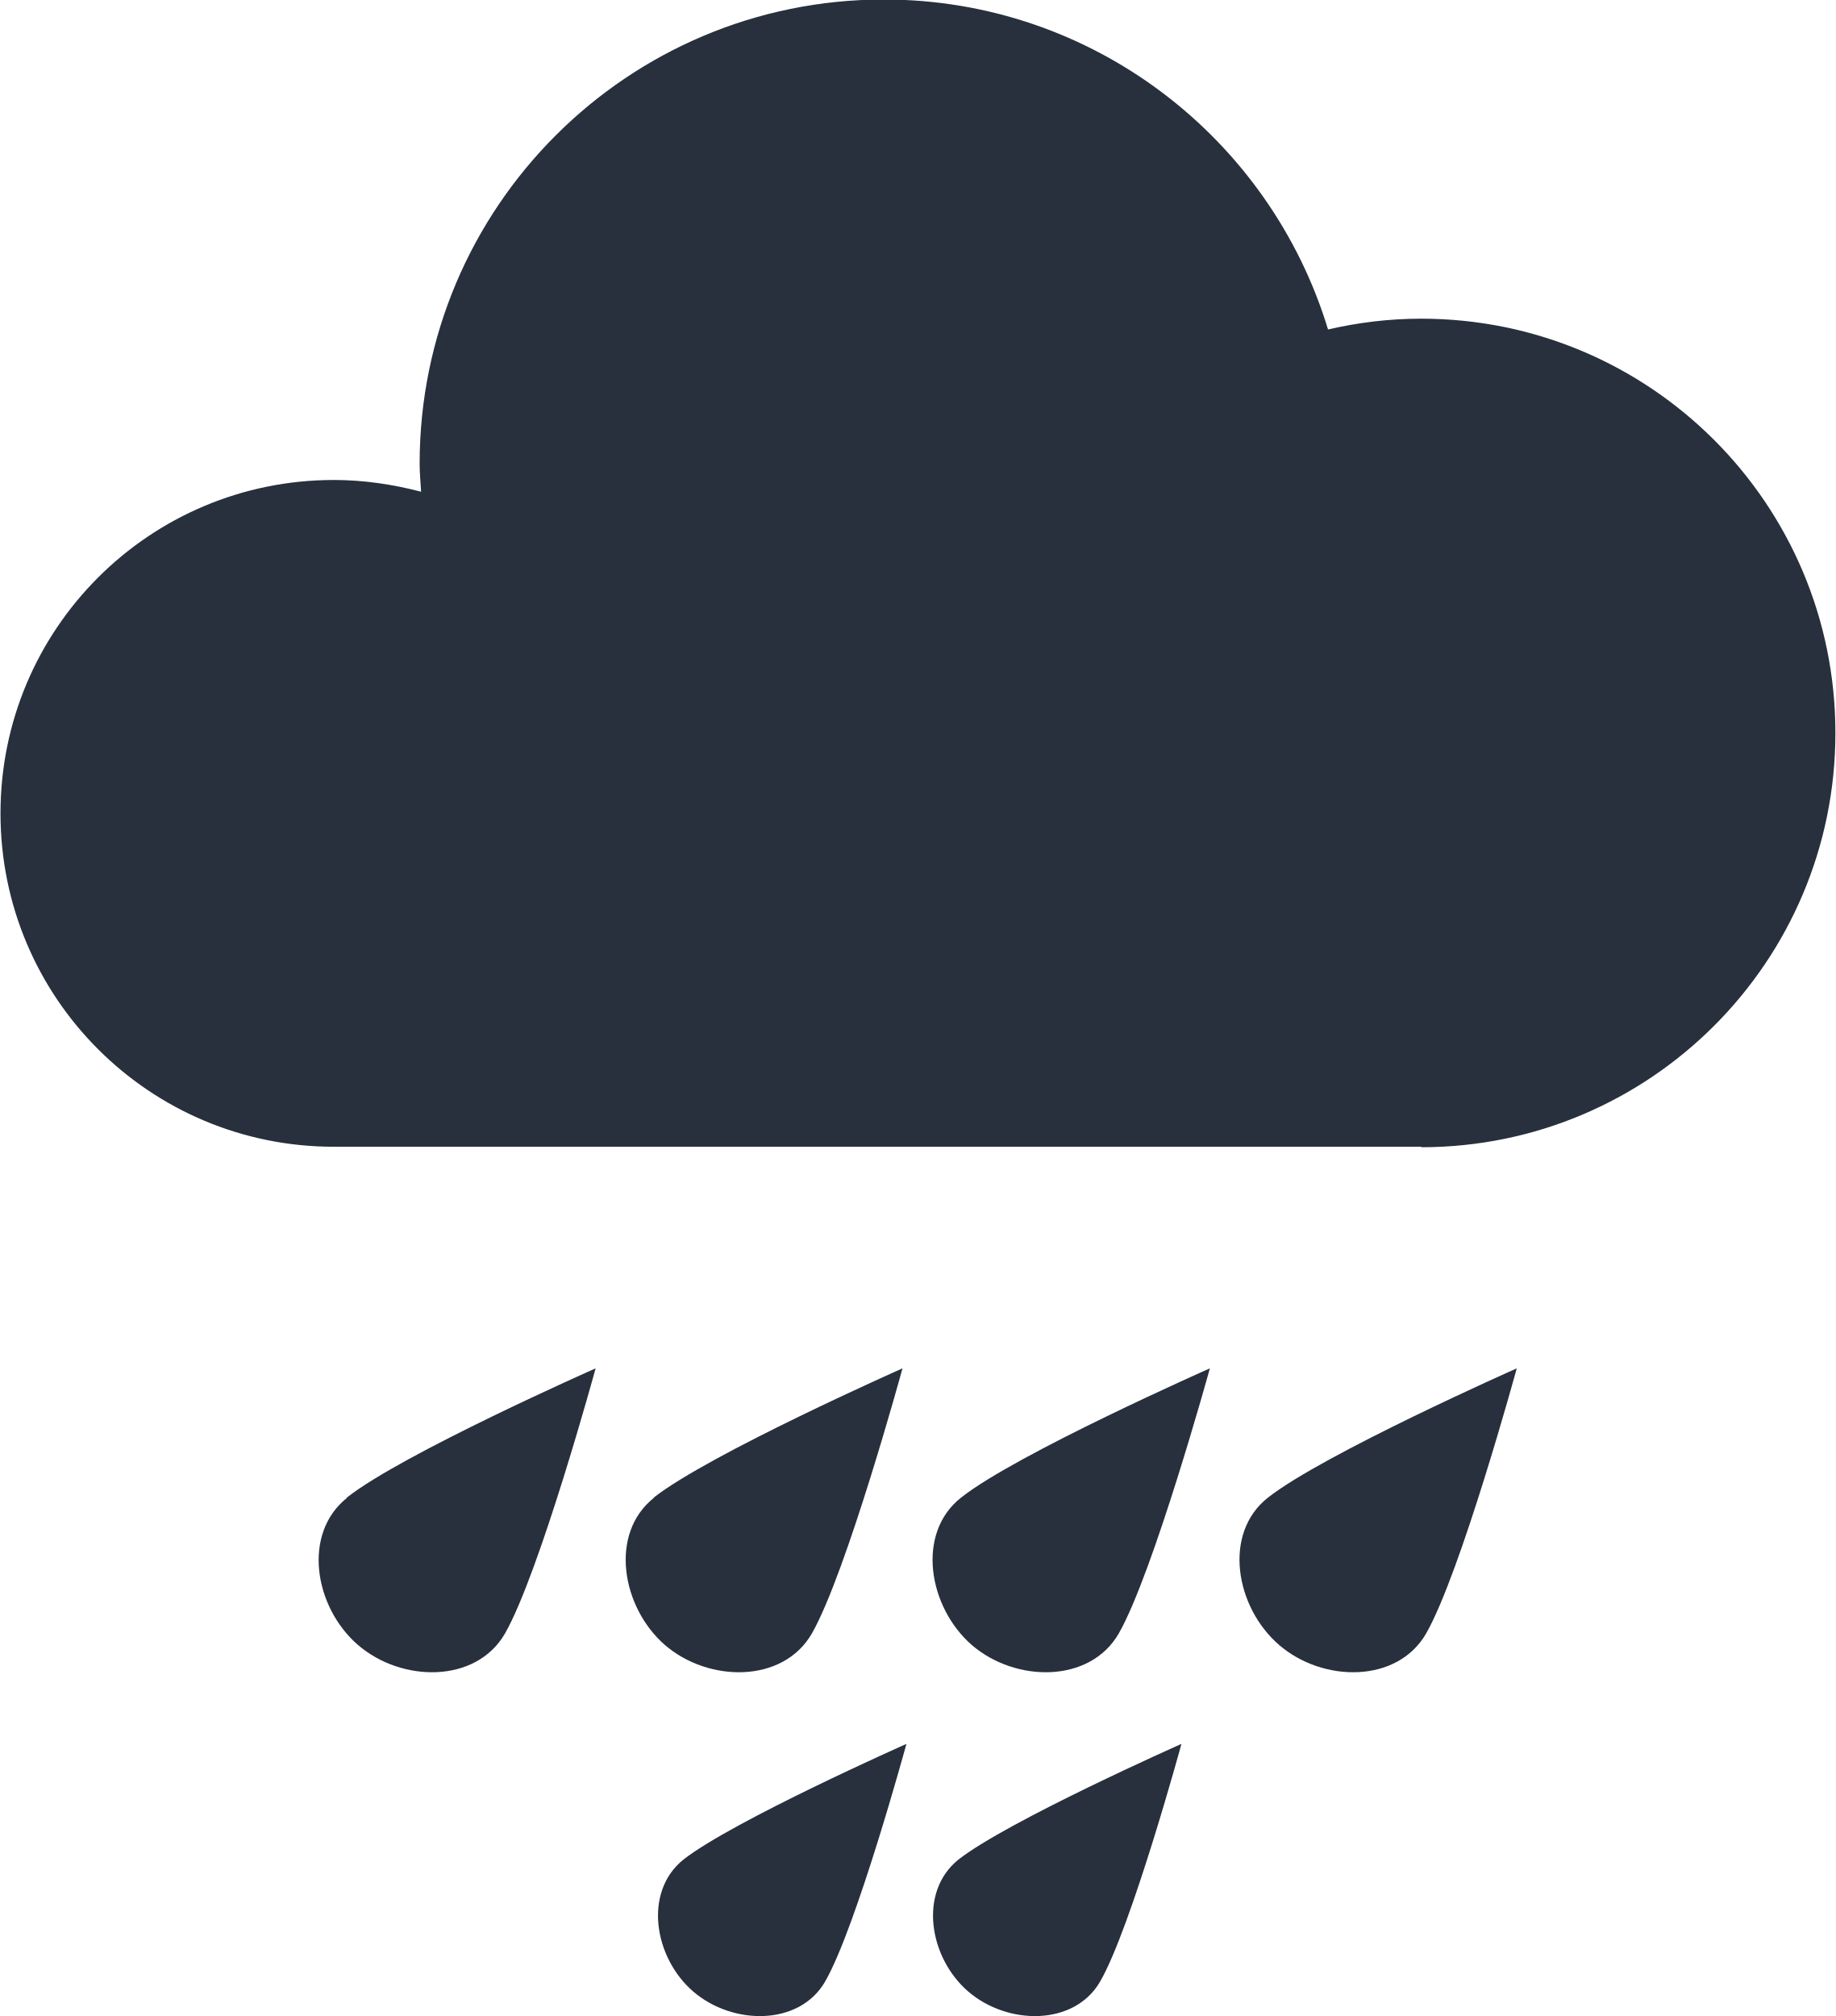
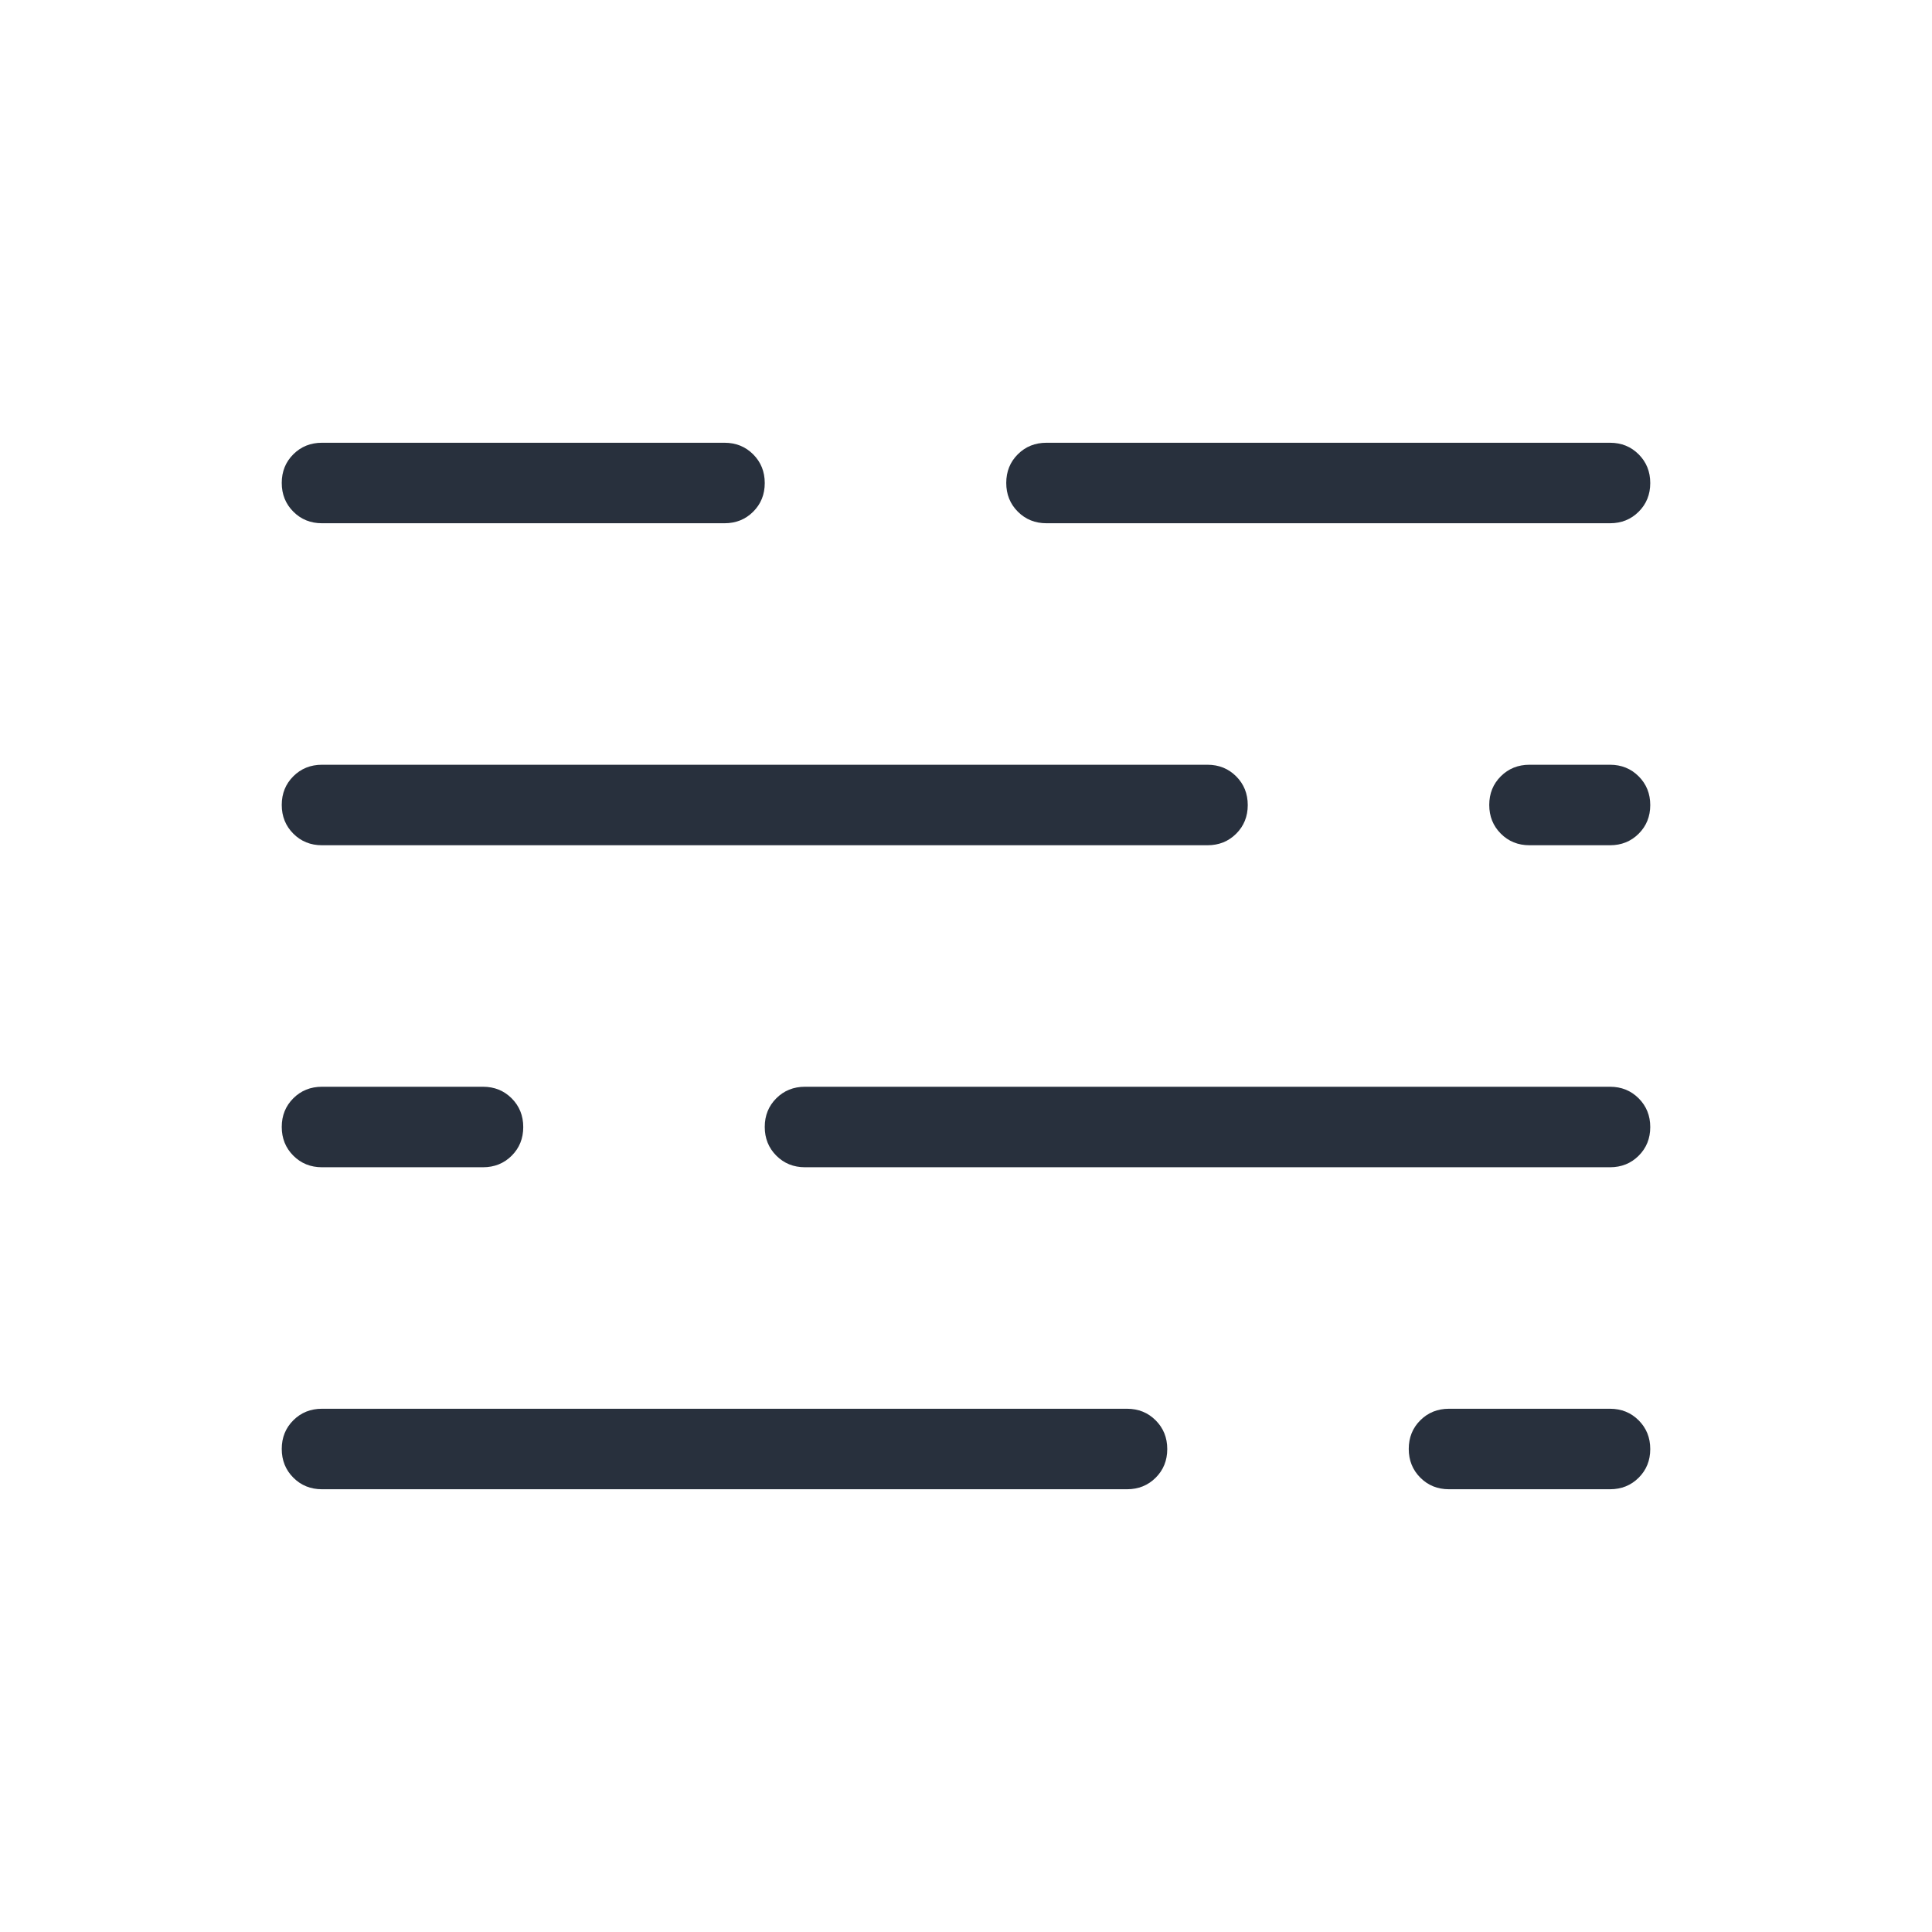
- <svg xmlns="http://www.w3.org/2000/svg" id="Layer_2" data-name="Layer 2" viewBox="0 0 37.44 41.12">
-   <defs>
-     <style>
-       .cls-1 {
-         fill: #28303d;
-         stroke-width: 0px;
-       }
-     </style>
-   </defs>
-   <g id="icons">
-     <g id="raining">
-       <path class="cls-1" d="m28.99,23.4c4.66,0,8.45-3.78,8.45-8.45s-3.78-8.45-8.45-8.45c-.66,0-1.29.08-1.9.22-1.18-3.89-4.79-6.73-9.06-6.73-5.23,0-9.47,4.24-9.47,9.47,0,.19.02.38.03.57-.57-.15-1.17-.24-1.78-.24-3.76,0-6.8,3.04-6.8,6.8s3.04,6.8,6.8,6.8h22.19Z" />
-       <g>
-         <g>
-           <path class="cls-1" d="m7.08,30.55c-.92.73-.67,2.23.22,3,.89.77,2.41.79,3-.23.71-1.24,1.85-5.41,1.85-5.41,0,0-3.96,1.75-5.08,2.64Z" />
-           <path class="cls-1" d="m13.34,30.55c-.92.73-.66,2.23.22,3,.89.77,2.41.79,3-.23.71-1.24,1.85-5.41,1.85-5.41,0,0-3.95,1.75-5.08,2.64Z" />
-           <path class="cls-1" d="m19.6,30.55c-.92.73-.66,2.23.22,3,.89.77,2.41.79,3-.23.71-1.24,1.86-5.41,1.86-5.41,0,0-3.96,1.75-5.08,2.64Z" />
-           <path class="cls-1" d="m25.86,30.55c-.92.73-.66,2.23.23,3,.89.77,2.41.79,3-.23.71-1.24,1.85-5.41,1.85-5.41,0,0-3.95,1.75-5.08,2.64Z" />
-         </g>
-         <g>
-           <path class="cls-1" d="m13.94,37.93c-.82.66-.6,2,.2,2.69.8.69,2.16.71,2.69-.2.64-1.11,1.66-4.85,1.66-4.85,0,0-3.54,1.57-4.55,2.36Z" />
-           <path class="cls-1" d="m19.55,37.93c-.82.66-.6,2,.2,2.69.8.69,2.16.71,2.69-.2.64-1.11,1.66-4.85,1.66-4.85,0,0-3.54,1.57-4.55,2.36Z" />
-         </g>
-       </g>
-     </g>
-   </g>
+ <svg xmlns="http://www.w3.org/2000/svg" height="24px" viewBox="0 -960 960 960" width="24px" fill="#28303d">
+   <path d="M160-220q-8.5 0-14.25-5.76T140-240.03q0-8.51 5.75-14.24T160-260h400q8.5 0 14.25 5.76t5.75 14.27q0 8.51-5.75 14.24T560-220H160Zm560 0q-8.5 0-14.25-5.76T700-240.03q0-8.51 5.75-14.24T720-260h80q8.5 0 14.25 5.76t5.75 14.27q0 8.51-5.75 14.24T800-220h-80ZM160-380q-8.5 0-14.25-5.76T140-400.03q0-8.51 5.75-14.24T160-420h80q8.5 0 14.25 5.76t5.75 14.27q0 8.51-5.75 14.24T240-380h-80Zm240 0q-8.5 0-14.25-5.76T380-400.03q0-8.51 5.75-14.24T400-420h400q8.5 0 14.25 5.76t5.75 14.27q0 8.51-5.75 14.24T800-380H400ZM160-540q-8.5 0-14.25-5.76T140-560.03q0-8.51 5.75-14.24T160-580h440q8.5 0 14.25 5.76t5.75 14.27q0 8.51-5.75 14.24T600-540H160Zm600 0q-8.5 0-14.25-5.76T740-560.03q0-8.51 5.75-14.24T760-580h40q8.5 0 14.25 5.76t5.75 14.27q0 8.51-5.75 14.24T800-540h-40ZM160-700q-8.5 0-14.25-5.76T140-720.03q0-8.51 5.75-14.24T160-740h200q8.5 0 14.25 5.76t5.75 14.27q0 8.51-5.75 14.24T360-700H160Zm360 0q-8.5 0-14.25-5.76T500-720.03q0-8.51 5.75-14.24T520-740h280q8.5 0 14.25 5.76t5.75 14.27q0 8.51-5.75 14.24T800-700H520Z" />
</svg>
